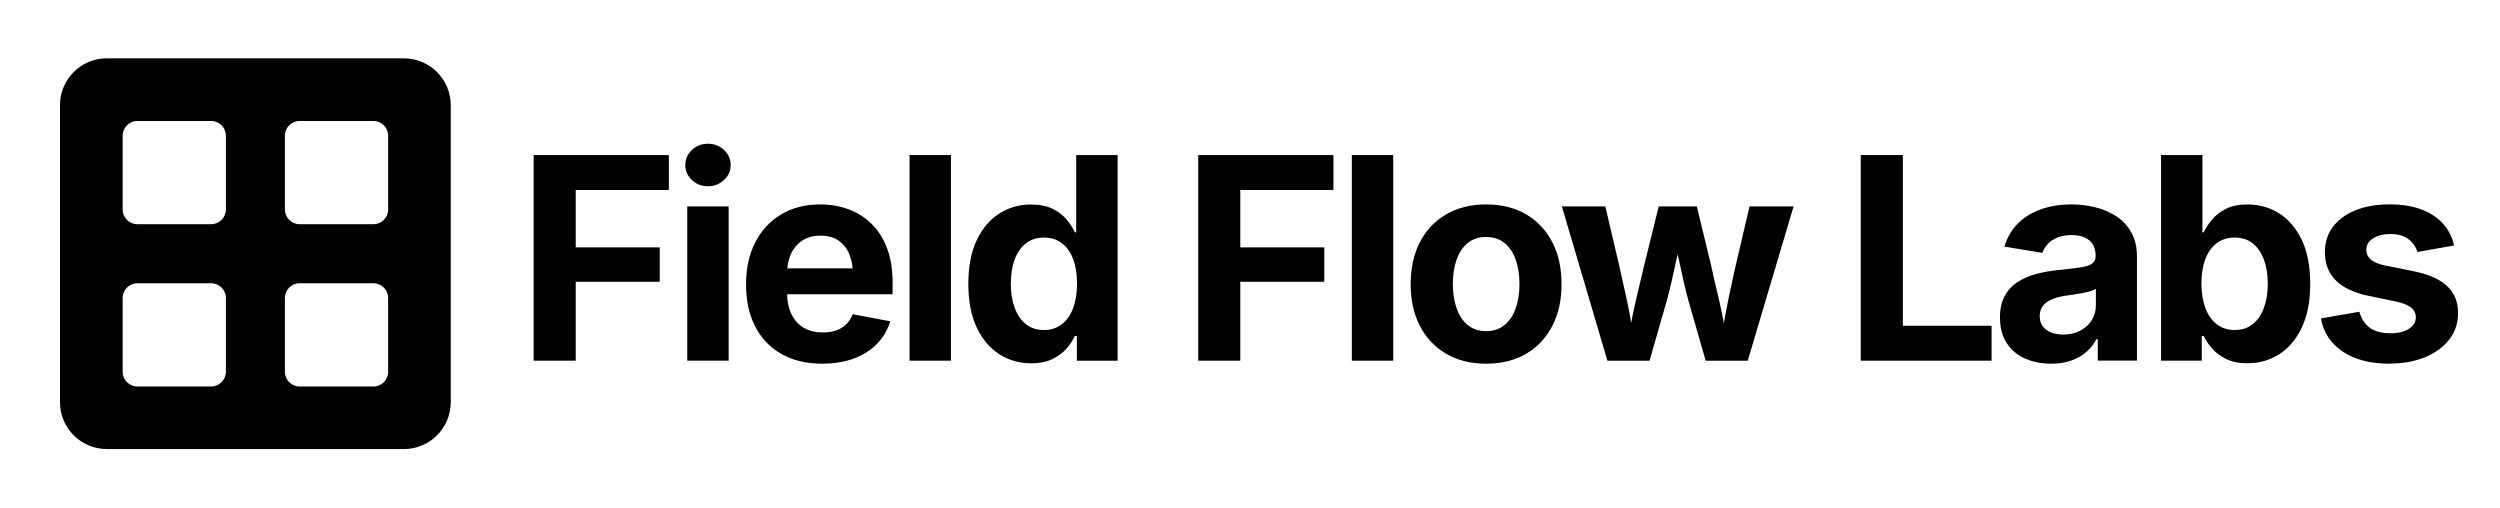
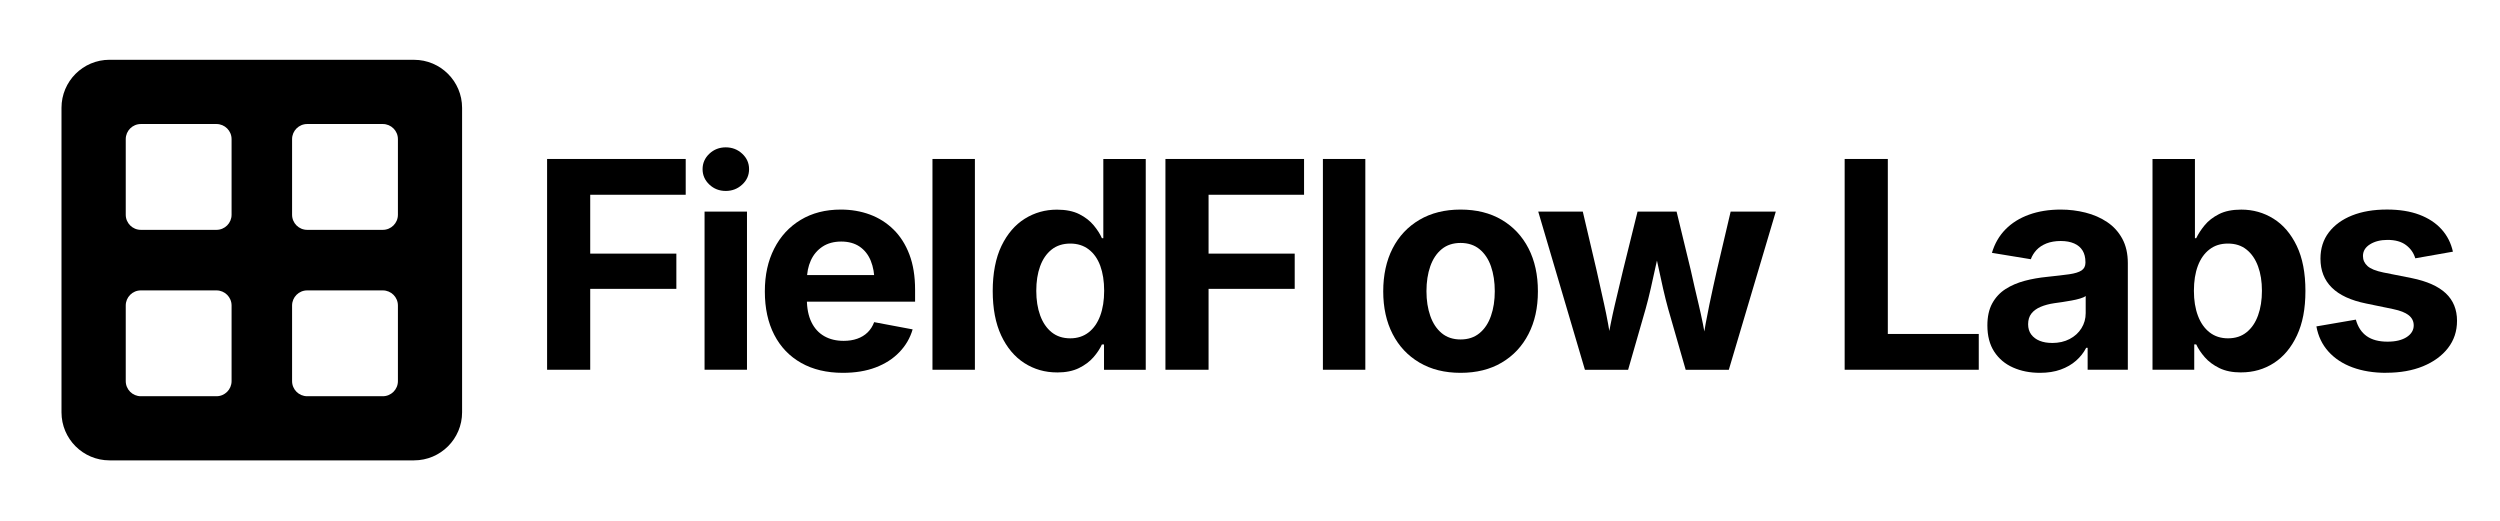
- <svg xmlns="http://www.w3.org/2000/svg" id="Layer_1" viewBox="0 0 698.91 141.86">
+ <svg xmlns="http://www.w3.org/2000/svg" id="Layer_1" viewBox="0 0 681.74 141.86">
  <path d="M149.19,100.83v-57.48h37.8v9.76h-26.04v16.05h23.49v9.61h-23.49v22.06h-11.77Z" />
  <path d="M197.91,52.07c-1.75,0-3.24-.58-4.47-1.74s-1.85-2.56-1.85-4.2.62-3.05,1.85-4.21,2.73-1.74,4.47-1.74,3.25.58,4.49,1.74c1.25,1.16,1.87,2.56,1.87,4.21s-.62,3.05-1.87,4.2c-1.25,1.16-2.75,1.74-4.49,1.74ZM192.13,100.83v-43.13h11.57v43.13h-11.57Z" />
  <path d="M229.86,101.67c-4.4,0-8.19-.9-11.38-2.7-3.19-1.8-5.64-4.36-7.35-7.68-1.71-3.32-2.56-7.25-2.56-11.8s.85-8.34,2.55-11.69,4.1-5.95,7.21-7.83c3.11-1.88,6.76-2.82,10.96-2.82,2.83,0,5.46.45,7.91,1.35,2.44.9,4.59,2.26,6.44,4.07,1.85,1.81,3.3,4.08,4.34,6.81,1.04,2.73,1.56,5.94,1.56,9.64v3.24h-36.22v-7.25h30.55l-5.4,1.93c0-2.24-.34-4.18-1.02-5.84-.68-1.66-1.7-2.94-3.05-3.86-1.35-.91-3.02-1.37-5-1.37s-3.71.46-5.11,1.39c-1.4.93-2.46,2.18-3.18,3.76-.72,1.58-1.08,3.39-1.08,5.42v5.13c0,2.5.42,4.59,1.25,6.29.83,1.7,2.01,2.97,3.51,3.82,1.5.85,3.26,1.27,5.27,1.27,1.36,0,2.6-.19,3.7-.58,1.11-.39,2.05-.96,2.83-1.72.78-.76,1.38-1.69,1.79-2.8l10.49,1.97c-.69,2.37-1.9,4.44-3.63,6.23-1.72,1.79-3.88,3.17-6.46,4.15-2.58.98-5.56,1.47-8.93,1.47Z" />
  <path d="M265.85,43.35v57.48h-11.57v-57.48h11.57Z" />
  <path d="M288.26,101.56c-3.29,0-6.27-.85-8.93-2.56-2.66-1.71-4.76-4.22-6.31-7.52-1.54-3.3-2.31-7.35-2.31-12.13s.8-9.01,2.39-12.3c1.59-3.29,3.72-5.76,6.36-7.41,2.65-1.65,5.57-2.47,8.76-2.47,2.44,0,4.47.41,6.1,1.23,1.62.82,2.93,1.84,3.93,3.05,1,1.21,1.75,2.38,2.24,3.51h.38v-21.6h11.57v57.48h-11.38v-6.91h-.58c-.52,1.16-1.28,2.32-2.3,3.49-1.02,1.17-2.33,2.15-3.95,2.95-1.62.8-3.61,1.2-5.98,1.2ZM291.85,92.26c1.95,0,3.62-.54,5.01-1.62s2.44-2.59,3.16-4.53c.72-1.94,1.08-4.21,1.08-6.81s-.36-4.89-1.06-6.81c-.71-1.92-1.75-3.41-3.14-4.47-1.39-1.07-3.07-1.6-5.05-1.6s-3.74.55-5.11,1.66c-1.38,1.11-2.41,2.62-3.11,4.55s-1.04,4.15-1.04,6.67.35,4.76,1.06,6.71c.71,1.95,1.75,3.48,3.12,4.59,1.38,1.11,3.07,1.66,5.07,1.66Z" />
-   <path d="M334.98,100.83v-57.48h37.8v9.76h-26.04v16.05h23.49v9.61h-23.49v22.06h-11.77Z" />
-   <path d="M389.49,43.35v57.48h-11.57v-57.48h11.57Z" />
-   <path d="M415.46,101.67c-4.32,0-8.06-.93-11.22-2.8-3.16-1.86-5.6-4.46-7.31-7.79-1.71-3.33-2.56-7.21-2.56-11.63s.85-8.38,2.56-11.71,4.15-5.93,7.31-7.79c3.16-1.86,6.9-2.8,11.22-2.8s8.09.93,11.24,2.8,5.58,4.46,7.29,7.79c1.71,3.33,2.56,7.23,2.56,11.71s-.85,8.3-2.56,11.63c-1.71,3.33-4.14,5.93-7.29,7.79-3.15,1.87-6.9,2.8-11.24,2.8ZM415.46,92.57c2.06,0,3.78-.57,5.17-1.72,1.39-1.14,2.43-2.71,3.12-4.71.7-1.99,1.04-4.24,1.04-6.73s-.35-4.81-1.04-6.79c-.69-1.98-1.74-3.54-3.12-4.67s-3.11-1.7-5.17-1.7-3.77.57-5.15,1.7c-1.38,1.13-2.41,2.69-3.11,4.67-.69,1.98-1.04,4.24-1.04,6.79s.35,4.74,1.04,6.73c.69,1.99,1.73,3.56,3.11,4.71,1.38,1.14,3.09,1.72,5.15,1.72Z" />
-   <path d="M449.37,100.83l-12.73-43.13h12.15l3.74,15.93c.64,2.85,1.34,5.96,2.08,9.32.75,3.36,1.43,7.07,2.04,11.13h-1.31c.67-3.96,1.4-7.63,2.2-11.01.8-3.38,1.54-6.53,2.24-9.43l3.94-15.93h10.65l3.86,15.93c.64,2.91,1.36,6.04,2.16,9.39.8,3.36,1.54,7.04,2.24,11.05h-1.31c.62-3.99,1.28-7.66,1.99-11.01.71-3.36,1.39-6.5,2.06-9.43l3.74-15.93h12.31l-12.81,43.13h-11.76l-4.78-16.63c-.46-1.67-.93-3.52-1.39-5.54-.46-2.02-.91-4.08-1.35-6.17-.44-2.1-.89-4.06-1.35-5.88h2.04c-.44,1.83-.88,3.79-1.33,5.88-.45,2.1-.91,4.16-1.37,6.19s-.93,3.87-1.39,5.52l-4.78,16.63h-11.76Z" />
-   <path d="M520.2,100.83v-57.48h11.77v47.72h24.8v9.76h-36.57Z" />
-   <path d="M573.47,101.67c-2.73,0-5.18-.48-7.35-1.45-2.17-.96-3.88-2.4-5.13-4.32-1.25-1.92-1.87-4.3-1.87-7.16,0-2.39.44-4.4,1.33-6.02.89-1.62,2.1-2.92,3.63-3.9,1.53-.98,3.27-1.72,5.21-2.24s3.98-.87,6.11-1.08c2.49-.26,4.51-.5,6.04-.71,1.53-.22,2.65-.57,3.36-1.04s1.06-1.18,1.06-2.1v-.19c0-1.23-.26-2.28-.77-3.12-.52-.85-1.28-1.5-2.3-1.95-1.02-.45-2.24-.67-3.68-.67s-2.79.23-3.9.67c-1.11.45-2.01,1.05-2.7,1.79-.69.75-1.21,1.58-1.54,2.51l-10.61-1.74c.75-2.52,1.98-4.65,3.7-6.4,1.72-1.75,3.86-3.09,6.42-4.01,2.56-.93,5.44-1.39,8.66-1.39,2.31,0,4.56.28,6.75.83,2.19.55,4.15,1.41,5.88,2.57,1.74,1.16,3.11,2.67,4.13,4.53,1.02,1.87,1.52,4.1,1.52,6.69v29.05h-10.96v-5.98h-.39c-.69,1.34-1.62,2.51-2.78,3.53-1.16,1.02-2.55,1.82-4.18,2.41-1.63.59-3.52.89-5.65.89ZM576.75,93.53c1.83,0,3.43-.36,4.8-1.08,1.38-.72,2.45-1.7,3.22-2.93s1.16-2.61,1.16-4.13v-4.67c-.33.26-.85.49-1.54.69-.69.21-1.46.39-2.31.54-.85.15-1.68.3-2.51.42-.82.13-1.56.23-2.2.31-1.42.21-2.66.54-3.74,1s-1.92,1.07-2.51,1.83c-.59.76-.89,1.73-.89,2.91,0,1.11.28,2.04.85,2.8.57.76,1.34,1.33,2.31,1.72.98.39,2.1.58,3.36.58Z" />
-   <path d="M628.29,101.56c-2.34,0-4.32-.4-5.94-1.2s-2.94-1.78-3.95-2.95c-1.02-1.17-1.79-2.33-2.33-3.49h-.54v6.91h-11.38v-57.48h11.57v21.6h.35c.54-1.13,1.3-2.3,2.29-3.51.99-1.21,2.29-2.22,3.92-3.05s3.65-1.23,6.09-1.23c3.19,0,6.11.82,8.76,2.47s4.76,4.11,6.35,7.41c1.58,3.29,2.37,7.39,2.37,12.3s-.77,8.83-2.31,12.13c-1.54,3.3-3.64,5.81-6.29,7.52-2.65,1.71-5.63,2.56-8.95,2.56ZM624.74,92.26c2.01,0,3.7-.55,5.07-1.66,1.38-1.11,2.42-2.64,3.12-4.59.71-1.95,1.06-4.19,1.06-6.71s-.35-4.75-1.06-6.67c-.71-1.93-1.74-3.45-3.11-4.55-1.36-1.11-3.06-1.66-5.09-1.66s-3.67.53-5.05,1.6c-1.39,1.07-2.44,2.56-3.16,4.47-.72,1.92-1.08,4.19-1.08,6.81s.37,4.87,1.1,6.81c.73,1.94,1.79,3.45,3.18,4.53s3.06,1.62,5.01,1.62Z" />
-   <path d="M667.9,101.67c-3.47,0-6.54-.5-9.22-1.49-2.68-.99-4.86-2.43-6.56-4.32-1.7-1.89-2.79-4.17-3.28-6.85l10.76-1.85c.56,2.01,1.55,3.51,2.97,4.51,1.41,1,3.3,1.5,5.67,1.5,2.21,0,3.95-.42,5.23-1.25,1.27-.83,1.91-1.9,1.91-3.18,0-1.13-.46-2.06-1.37-2.78-.91-.72-2.31-1.27-4.19-1.66l-7.44-1.54c-4.17-.85-7.28-2.29-9.34-4.34-2.06-2.04-3.09-4.67-3.09-7.89,0-2.78.76-5.16,2.28-7.16,1.52-1.99,3.63-3.53,6.33-4.61s5.88-1.62,9.53-1.62c3.39,0,6.34.47,8.83,1.41,2.49.94,4.51,2.27,6.06,3.99s2.57,3.75,3.09,6.09l-10.26,1.81c-.44-1.47-1.28-2.67-2.53-3.61-1.25-.94-2.93-1.41-5.03-1.41-1.9,0-3.5.4-4.78,1.2-1.29.8-1.93,1.86-1.93,3.2,0,1.08.42,1.99,1.25,2.74s2.27,1.32,4.3,1.74l7.75,1.54c4.17.85,7.26,2.23,9.3,4.15,2.03,1.92,3.05,4.42,3.05,7.5,0,2.83-.82,5.3-2.47,7.43-1.65,2.12-3.92,3.77-6.81,4.96-2.89,1.18-6.23,1.77-10.01,1.77Z" />
+   <g transform="translate(-17.17 0)">
+     <path d="M334.98,100.83v-57.48h37.8v9.76h-26.04v16.05h23.49v9.61h-23.49v22.06h-11.77Z" />
+     <path d="M389.49,43.35v57.48h-11.57v-57.48h11.57Z" />
+     <path d="M415.46,101.67c-4.32,0-8.06-.93-11.22-2.8-3.16-1.86-5.6-4.46-7.31-7.79-1.71-3.33-2.56-7.21-2.56-11.63s.85-8.38,2.56-11.71,4.15-5.93,7.31-7.79c3.16-1.86,6.9-2.8,11.22-2.8s8.09.93,11.24,2.8,5.58,4.46,7.29,7.79c1.71,3.33,2.56,7.23,2.56,11.71s-.85,8.3-2.56,11.63c-1.71,3.33-4.14,5.93-7.29,7.79-3.15,1.87-6.9,2.8-11.24,2.8ZM415.46,92.57c2.06,0,3.78-.57,5.17-1.72,1.39-1.14,2.43-2.71,3.12-4.71.7-1.99,1.04-4.24,1.04-6.73s-.35-4.81-1.04-6.79c-.69-1.98-1.74-3.54-3.12-4.67s-3.11-1.7-5.17-1.7-3.77.57-5.15,1.7c-1.38,1.13-2.41,2.69-3.11,4.67-.69,1.98-1.04,4.24-1.04,6.79s.35,4.74,1.04,6.73c.69,1.99,1.73,3.56,3.11,4.71,1.38,1.14,3.09,1.72,5.15,1.72Z" />
+     <path d="M449.37,100.83l-12.73-43.13h12.15l3.74,15.93c.64,2.85,1.34,5.96,2.08,9.32.75,3.36,1.43,7.07,2.04,11.13h-1.31c.67-3.96,1.4-7.63,2.2-11.01.8-3.38,1.54-6.53,2.24-9.43l3.94-15.93h10.65l3.86,15.93c.64,2.91,1.36,6.04,2.16,9.39.8,3.36,1.54,7.04,2.24,11.05h-1.31c.62-3.99,1.28-7.66,1.99-11.01.71-3.36,1.39-6.5,2.06-9.43l3.74-15.93h12.31l-12.81,43.13h-11.76l-4.78-16.63c-.46-1.67-.93-3.52-1.39-5.54-.46-2.02-.91-4.08-1.35-6.17-.44-2.1-.89-4.06-1.35-5.88h2.04c-.44,1.83-.88,3.79-1.33,5.88-.45,2.1-.91,4.16-1.37,6.19s-.93,3.87-1.39,5.52l-4.78,16.63h-11.76Z" />
+     <path d="M520.2,100.83v-57.48h11.77v47.72h24.8v9.76h-36.57Z" />
+     <path d="M573.47,101.67c-2.73,0-5.18-.48-7.35-1.45-2.17-.96-3.88-2.4-5.13-4.32-1.25-1.92-1.87-4.3-1.87-7.16,0-2.39.44-4.4,1.33-6.02.89-1.62,2.1-2.92,3.63-3.9,1.53-.98,3.27-1.72,5.21-2.24s3.98-.87,6.11-1.08c2.49-.26,4.51-.5,6.04-.71,1.53-.22,2.65-.57,3.36-1.04s1.06-1.18,1.06-2.1v-.19c0-1.23-.26-2.28-.77-3.12-.52-.85-1.28-1.5-2.3-1.95-1.02-.45-2.24-.67-3.68-.67s-2.79.23-3.9.67c-1.11.45-2.01,1.05-2.7,1.79-.69.75-1.21,1.58-1.54,2.51l-10.61-1.74c.75-2.52,1.98-4.65,3.7-6.4,1.72-1.75,3.86-3.09,6.42-4.01,2.56-.93,5.44-1.39,8.66-1.39,2.31,0,4.56.28,6.75.83,2.19.55,4.15,1.41,5.88,2.57,1.74,1.16,3.11,2.67,4.13,4.53,1.02,1.87,1.52,4.1,1.52,6.69v29.05h-10.96v-5.98h-.39c-.69,1.34-1.62,2.51-2.78,3.53-1.16,1.02-2.55,1.82-4.18,2.41-1.63.59-3.52.89-5.65.89ZM576.75,93.53c1.83,0,3.43-.36,4.8-1.08,1.38-.72,2.45-1.7,3.22-2.93s1.16-2.61,1.16-4.13v-4.67c-.33.26-.85.49-1.54.69-.69.21-1.46.39-2.31.54-.85.15-1.68.3-2.51.42-.82.13-1.56.23-2.2.31-1.42.21-2.66.54-3.74,1s-1.92,1.07-2.51,1.83c-.59.76-.89,1.73-.89,2.91,0,1.11.28,2.04.85,2.8.57.76,1.34,1.33,2.31,1.72.98.39,2.1.58,3.36.58Z" />
+     <path d="M628.29,101.56c-2.34,0-4.32-.4-5.94-1.2s-2.94-1.78-3.95-2.95c-1.02-1.17-1.79-2.33-2.33-3.49h-.54v6.91h-11.38v-57.48h11.57v21.6h.35c.54-1.13,1.3-2.3,2.29-3.51.99-1.21,2.29-2.22,3.92-3.05s3.65-1.23,6.09-1.23c3.19,0,6.11.82,8.76,2.47s4.76,4.11,6.35,7.41c1.58,3.29,2.37,7.39,2.37,12.3s-.77,8.83-2.31,12.13c-1.54,3.3-3.64,5.81-6.29,7.52-2.65,1.71-5.63,2.56-8.95,2.56ZM624.74,92.26c2.01,0,3.7-.55,5.07-1.66,1.38-1.11,2.42-2.64,3.12-4.59.71-1.95,1.06-4.19,1.06-6.71s-.35-4.75-1.06-6.67c-.71-1.93-1.74-3.45-3.11-4.55-1.36-1.11-3.06-1.66-5.09-1.66s-3.67.53-5.05,1.6c-1.39,1.07-2.44,2.56-3.16,4.47-.72,1.92-1.08,4.19-1.08,6.81s.37,4.87,1.1,6.81c.73,1.94,1.79,3.45,3.18,4.53s3.06,1.62,5.01,1.62Z" />
+     <path d="M667.9,101.67c-3.47,0-6.54-.5-9.22-1.49-2.68-.99-4.86-2.43-6.56-4.32-1.7-1.89-2.79-4.17-3.28-6.85l10.76-1.85c.56,2.01,1.55,3.51,2.97,4.51,1.41,1,3.3,1.5,5.67,1.5,2.21,0,3.95-.42,5.23-1.25,1.27-.83,1.91-1.9,1.91-3.18,0-1.13-.46-2.06-1.37-2.78-.91-.72-2.31-1.27-4.19-1.66l-7.44-1.54c-4.17-.85-7.28-2.29-9.34-4.34-2.06-2.04-3.09-4.67-3.09-7.89,0-2.78.76-5.16,2.28-7.16,1.52-1.99,3.63-3.53,6.33-4.61s5.88-1.62,9.53-1.62c3.39,0,6.34.47,8.83,1.41,2.49.94,4.51,2.27,6.06,3.99s2.57,3.75,3.09,6.09l-10.26,1.81c-.44-1.47-1.28-2.67-2.53-3.61-1.25-.94-2.93-1.41-5.03-1.41-1.9,0-3.5.4-4.78,1.2-1.29.8-1.93,1.86-1.93,3.2,0,1.08.42,1.99,1.25,2.74s2.27,1.32,4.3,1.74l7.75,1.54c4.17.85,7.26,2.23,9.3,4.15,2.03,1.92,3.05,4.42,3.05,7.5,0,2.83-.82,5.3-2.47,7.43-1.65,2.12-3.92,3.77-6.81,4.96-2.89,1.18-6.23,1.77-10.01,1.77Z" />
+   </g>
  <path d="M112.91,16.3H29.87c-7.24,0-13.1,5.87-13.1,13.1v83.04c0,7.24,5.87,13.1,13.1,13.1h83.04c7.24,0,13.1-5.87,13.1-13.1V29.41c0-7.24-5.87-13.1-13.1-13.1ZM63.15,103.93c0,2.28-1.85,4.12-4.12,4.12h-20.62c-2.28,0-4.12-1.85-4.12-4.12v-20.62c0-2.28,1.85-4.12,4.12-4.12h20.62c2.28,0,4.12,1.85,4.12,4.12v20.62ZM63.15,58.56c0,2.28-1.85,4.12-4.12,4.12h-20.62c-2.28,0-4.12-1.85-4.12-4.12v-20.62c0-2.28,1.85-4.12,4.12-4.12h20.62c2.28,0,4.12,1.85,4.12,4.12v20.62ZM108.51,103.93c0,2.28-1.85,4.12-4.12,4.12h-20.62c-2.28,0-4.12-1.85-4.12-4.12v-20.62c0-2.28,1.85-4.12,4.12-4.12h20.62c2.28,0,4.12,1.85,4.12,4.12v20.62ZM108.51,58.56c0,2.28-1.85,4.12-4.12,4.12h-20.62c-2.28,0-4.12-1.85-4.12-4.12v-20.62c0-2.28,1.85-4.12,4.12-4.12h20.62c2.28,0,4.12,1.85,4.12,4.12v20.62Z" />
</svg>
